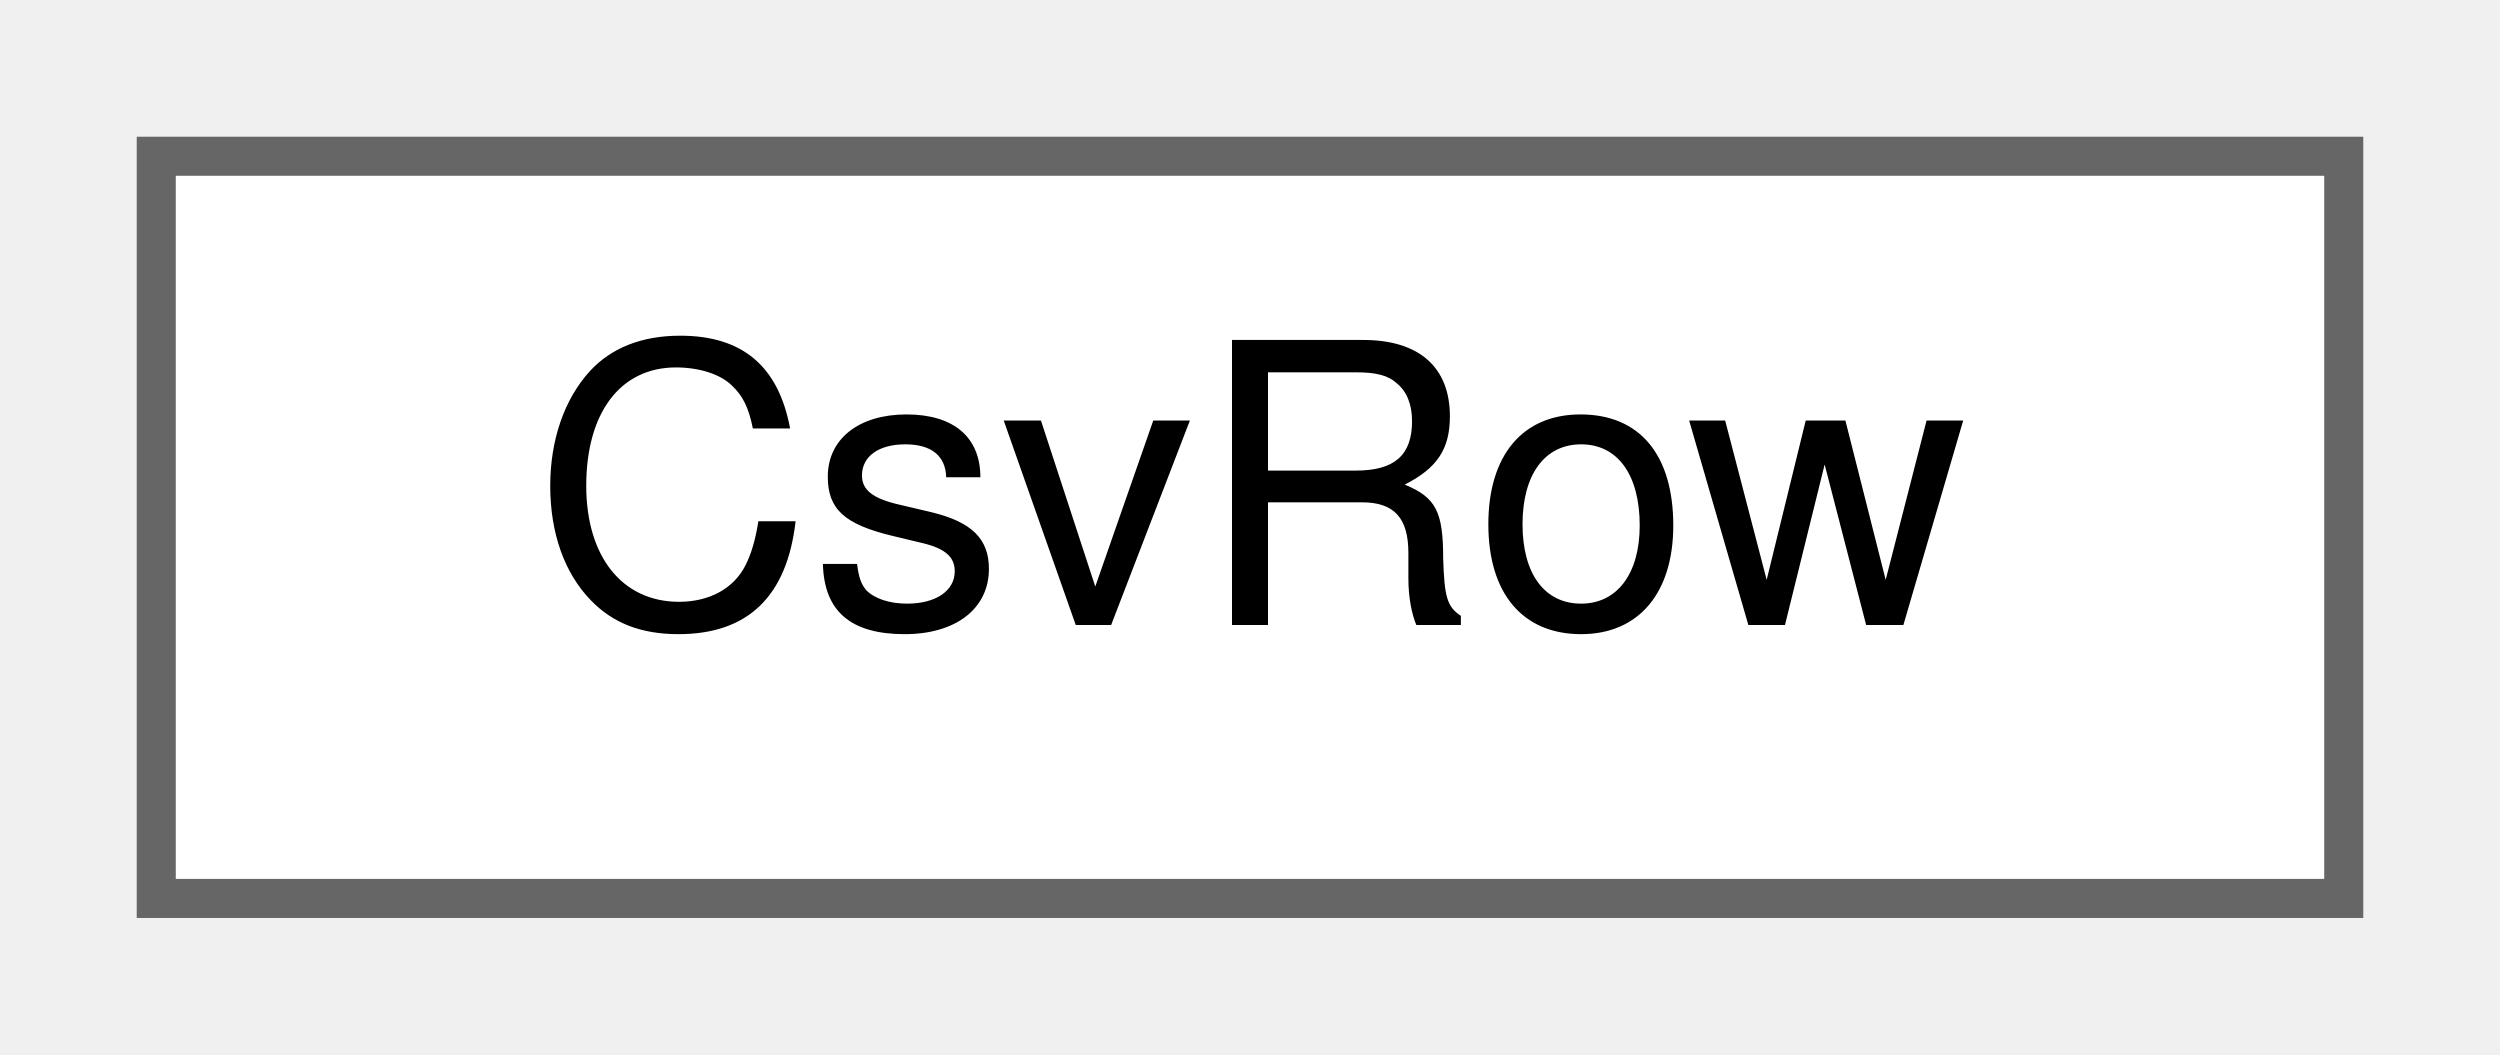
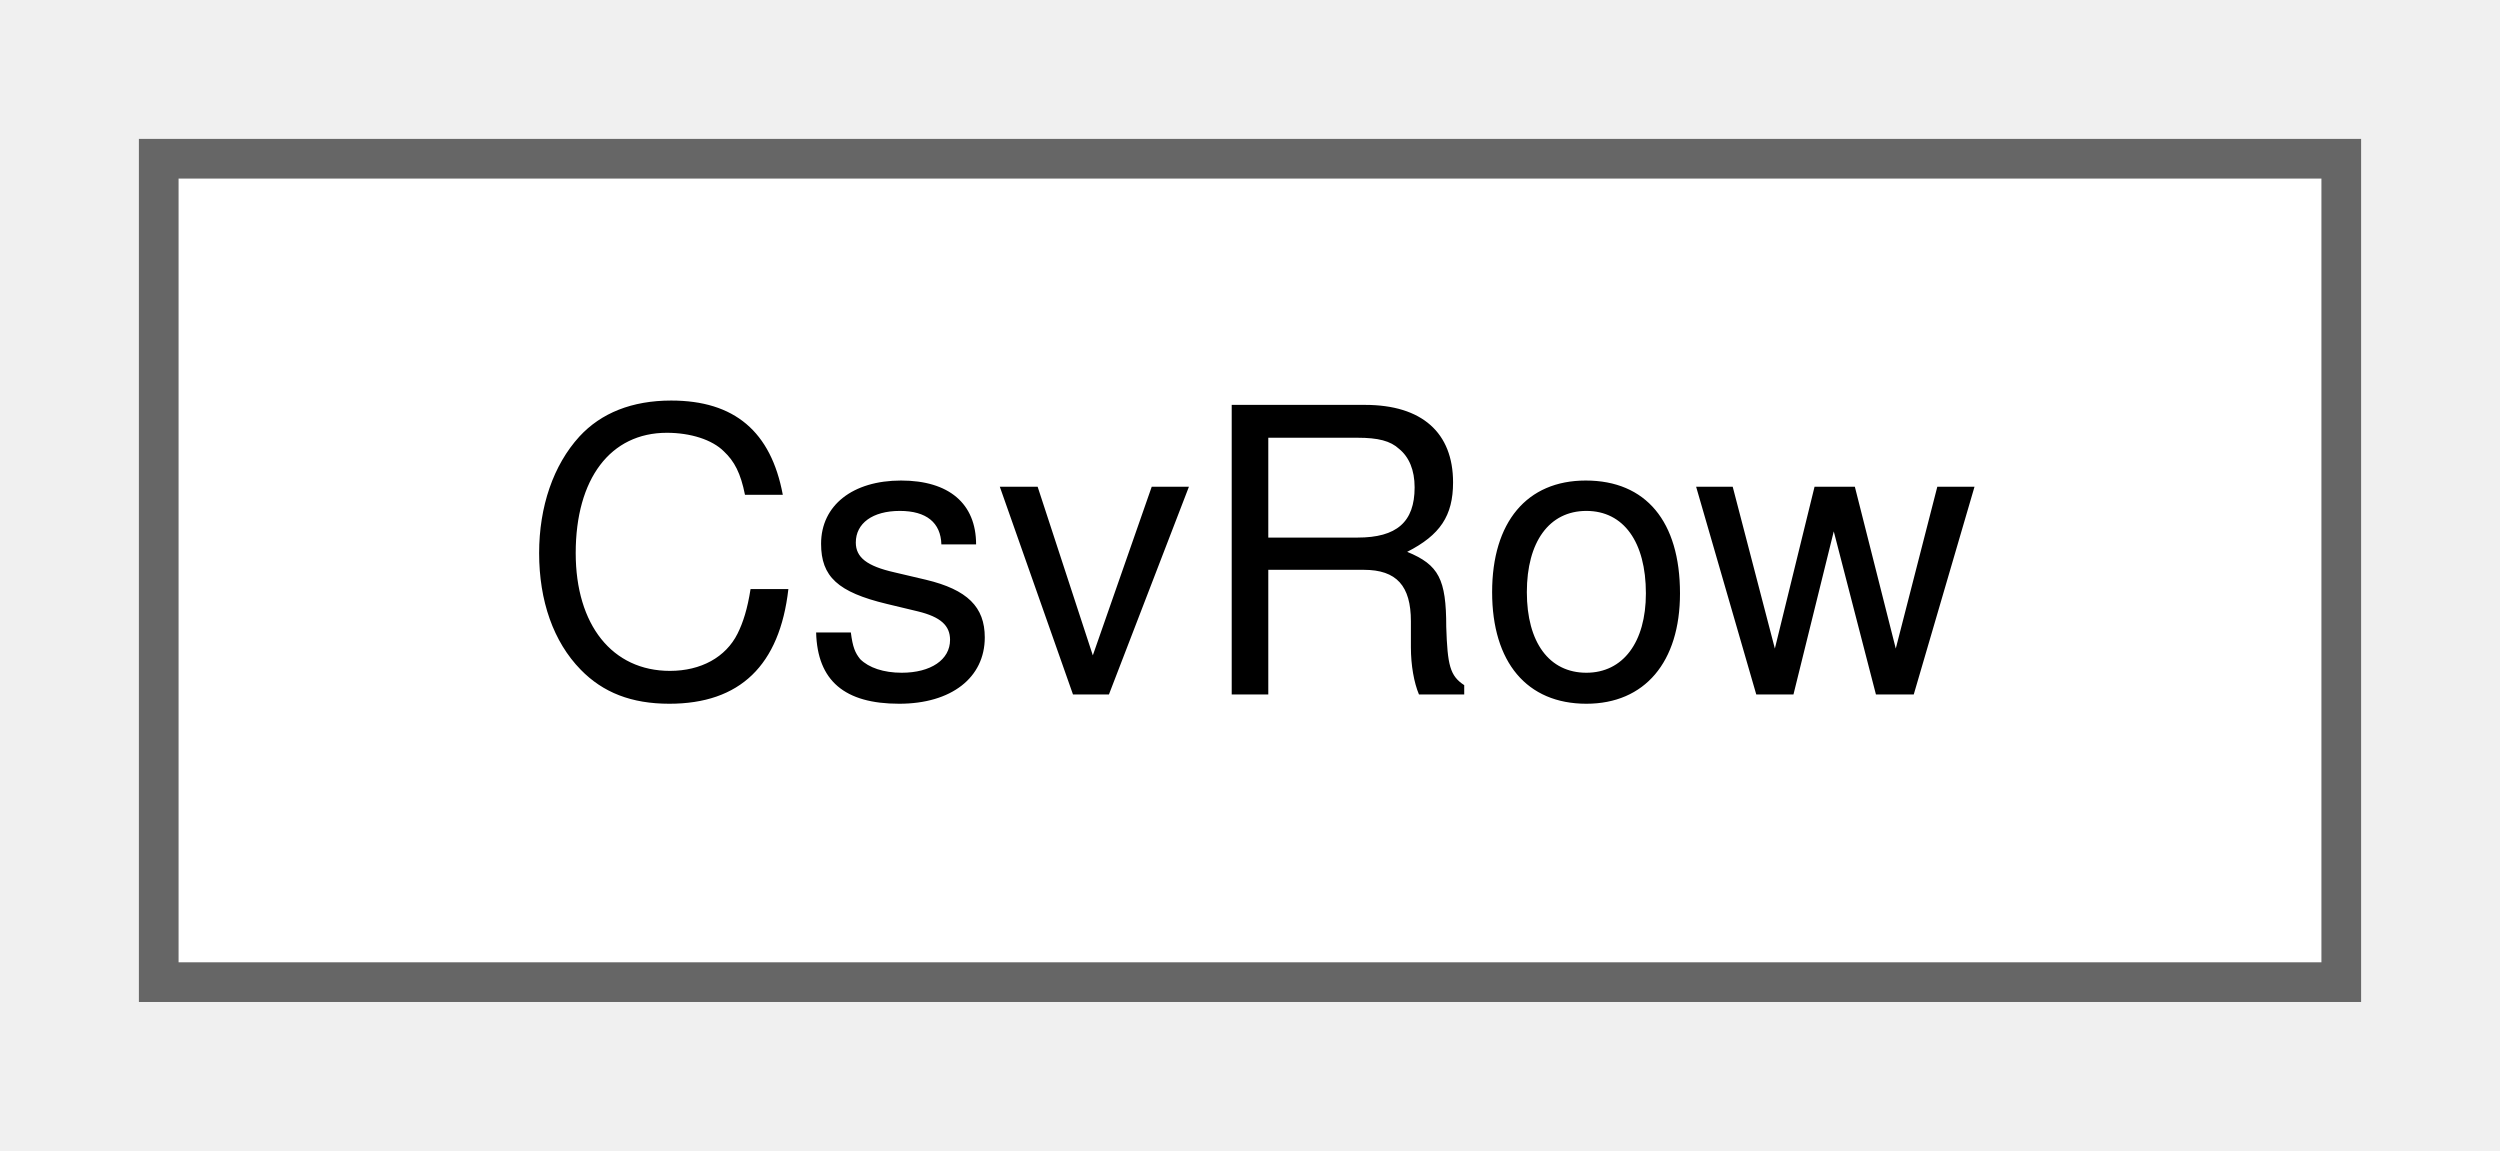
- <svg xmlns="http://www.w3.org/2000/svg" xmlns:xlink="http://www.w3.org/1999/xlink" width="64pt" height="27pt" viewBox="0.00 0.00 64.00 27.00">
-   <g id="graph0" class="graph" transform="scale(1 1) rotate(0) translate(4 23)">
+ <svg xmlns="http://www.w3.org/2000/svg" xmlns:xlink="http://www.w3.org/1999/xlink" width="63pt" height="29pt" viewBox="0.00 0.00 63.00 29.00">
+   <g id="graph0" class="graph" transform="scale(1 1) rotate(0) translate(4 24.75)">
    <g id="Node000000" class="node">
      <g id="a_Node000000">
        <a xlink:href="structCsvRow.html" target="_top" xlink:title=" ">
-           <polygon fill="white" stroke="#666666" points="56,-19 0,-19 0,0 56,0 56,-19" />
-           <text text-anchor="middle" x="28" y="-7" font-family="Helvetica,sans-Serif" font-size="10.00">CsvRow</text>
+           <polygon fill="white" stroke="#666666" points="55,-20.75 0,-20.75 0,0 55,0 55,-20.75" />
+           <text xml:space="preserve" text-anchor="middle" x="27.5" y="-7.25" font-family="Helvetica,sans-Serif" font-size="10.00">CsvRow</text>
        </a>
      </g>
    </g>
  </g>
</svg>
